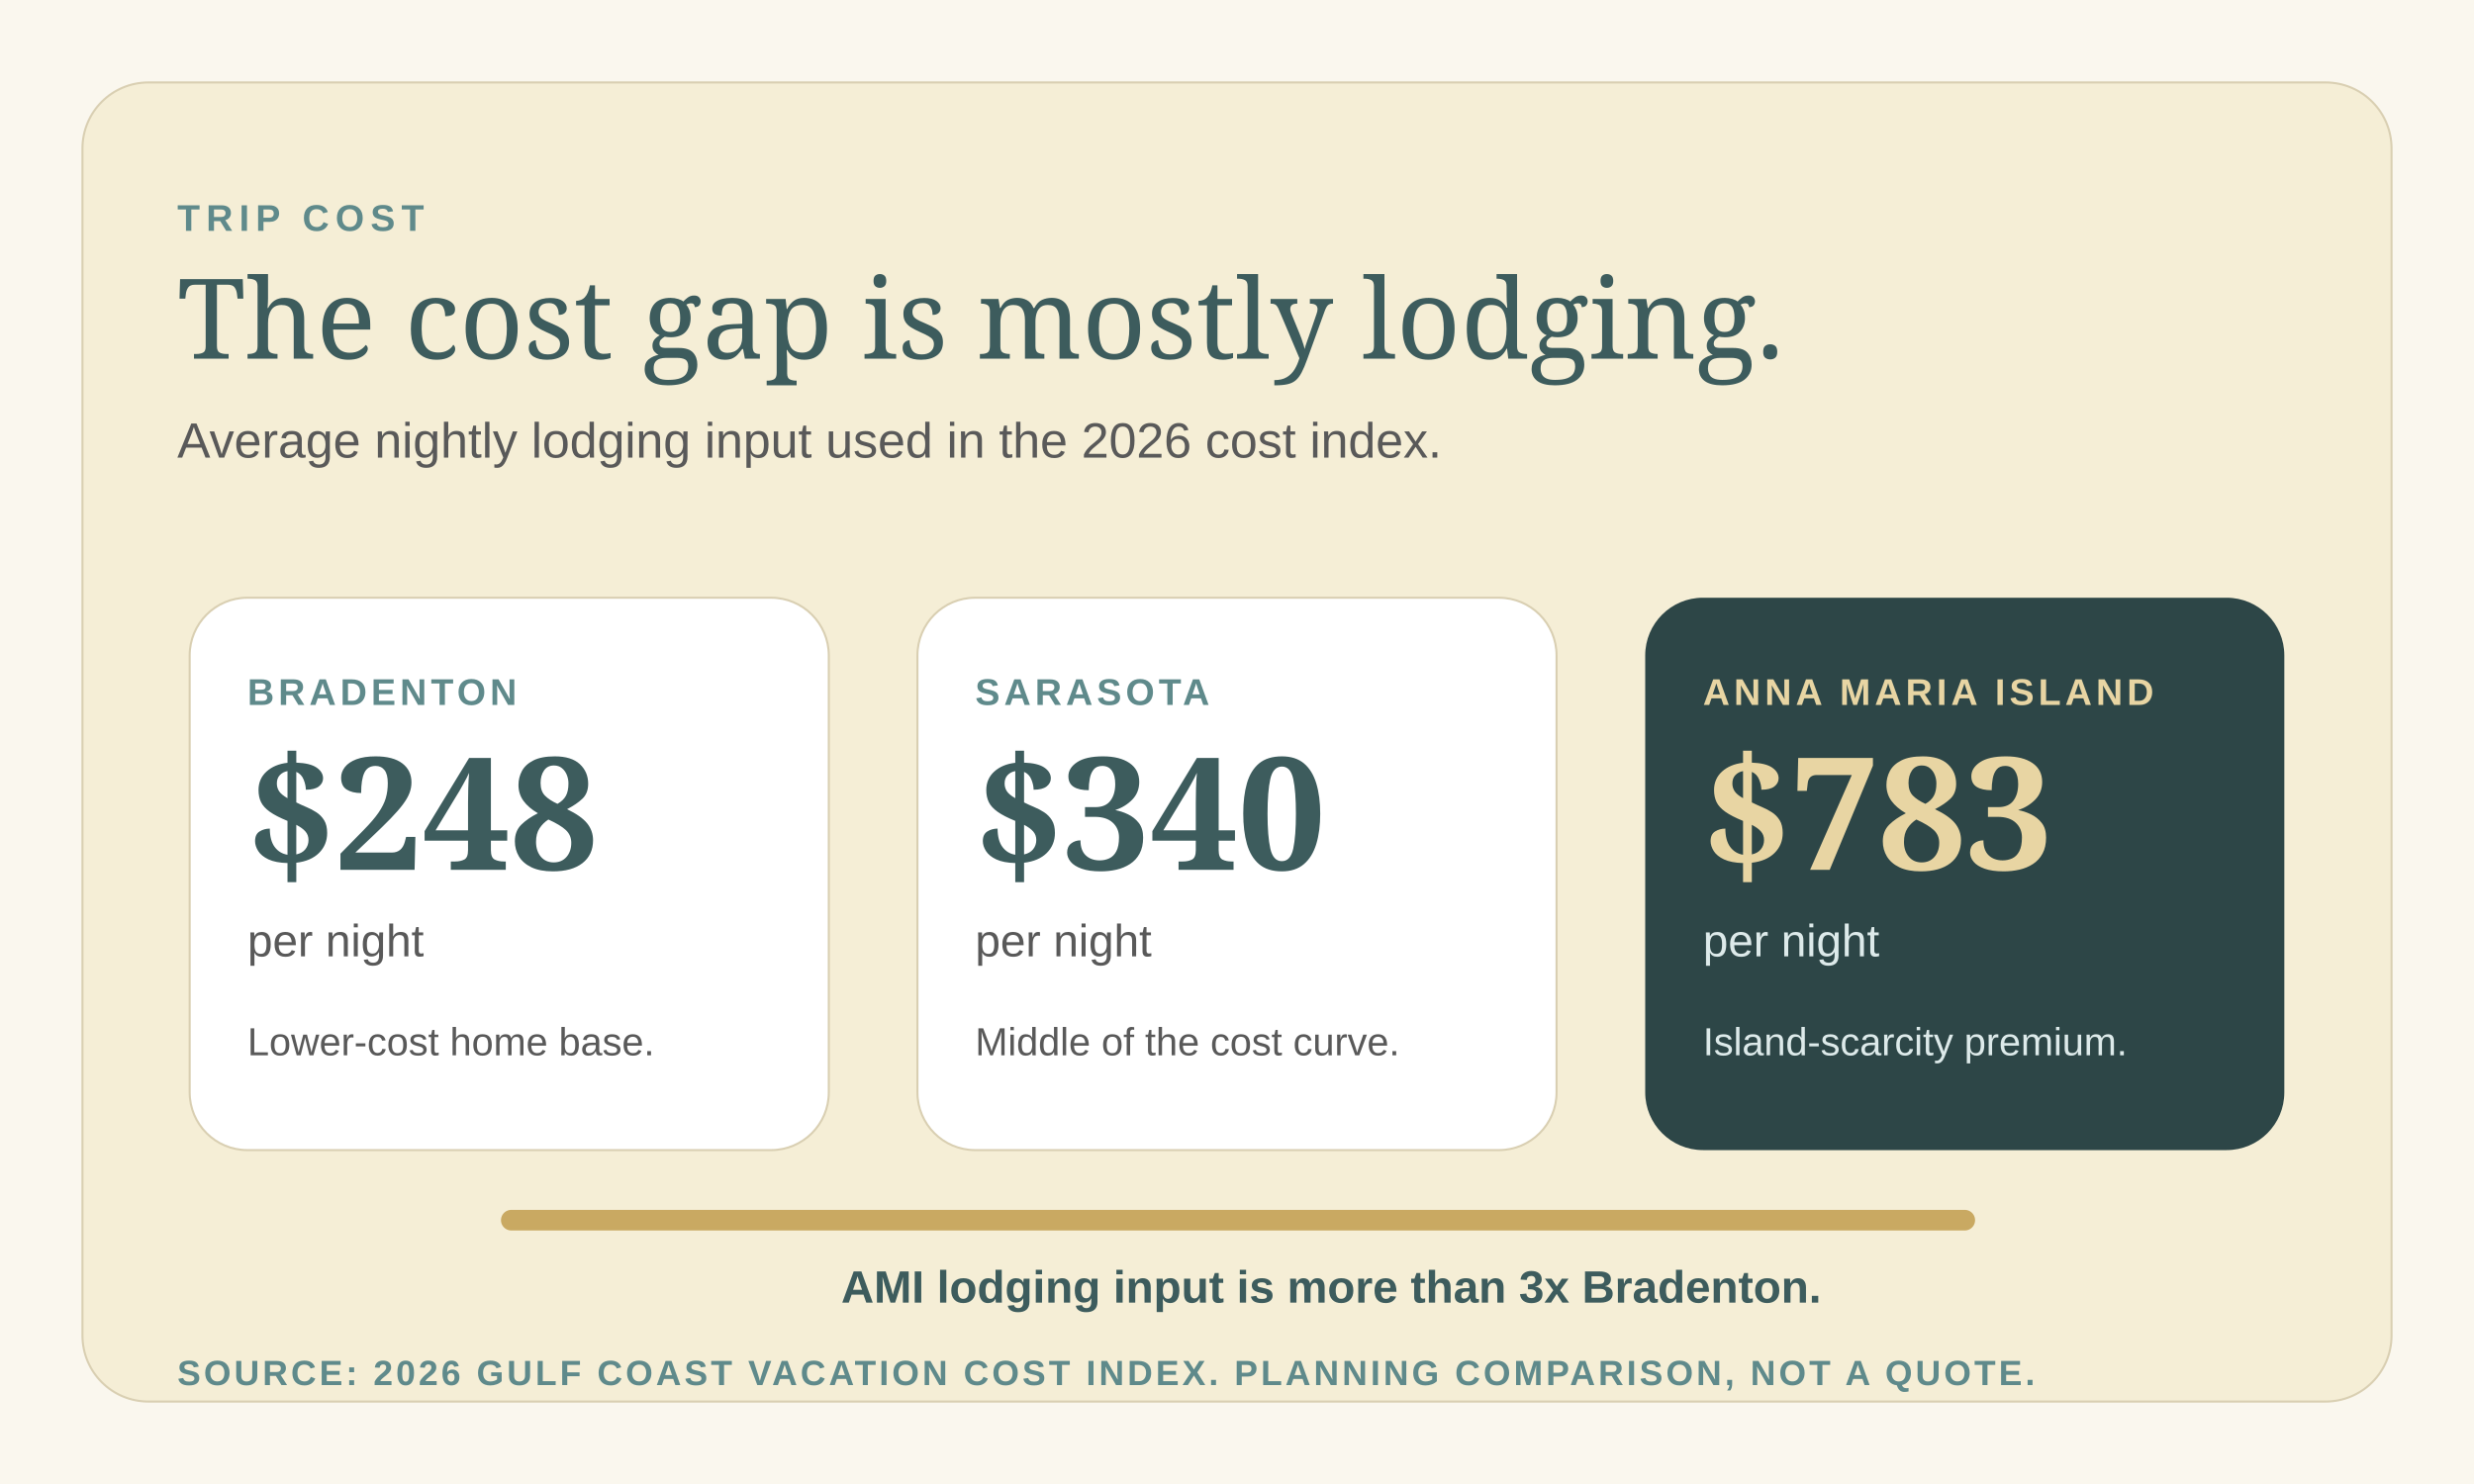
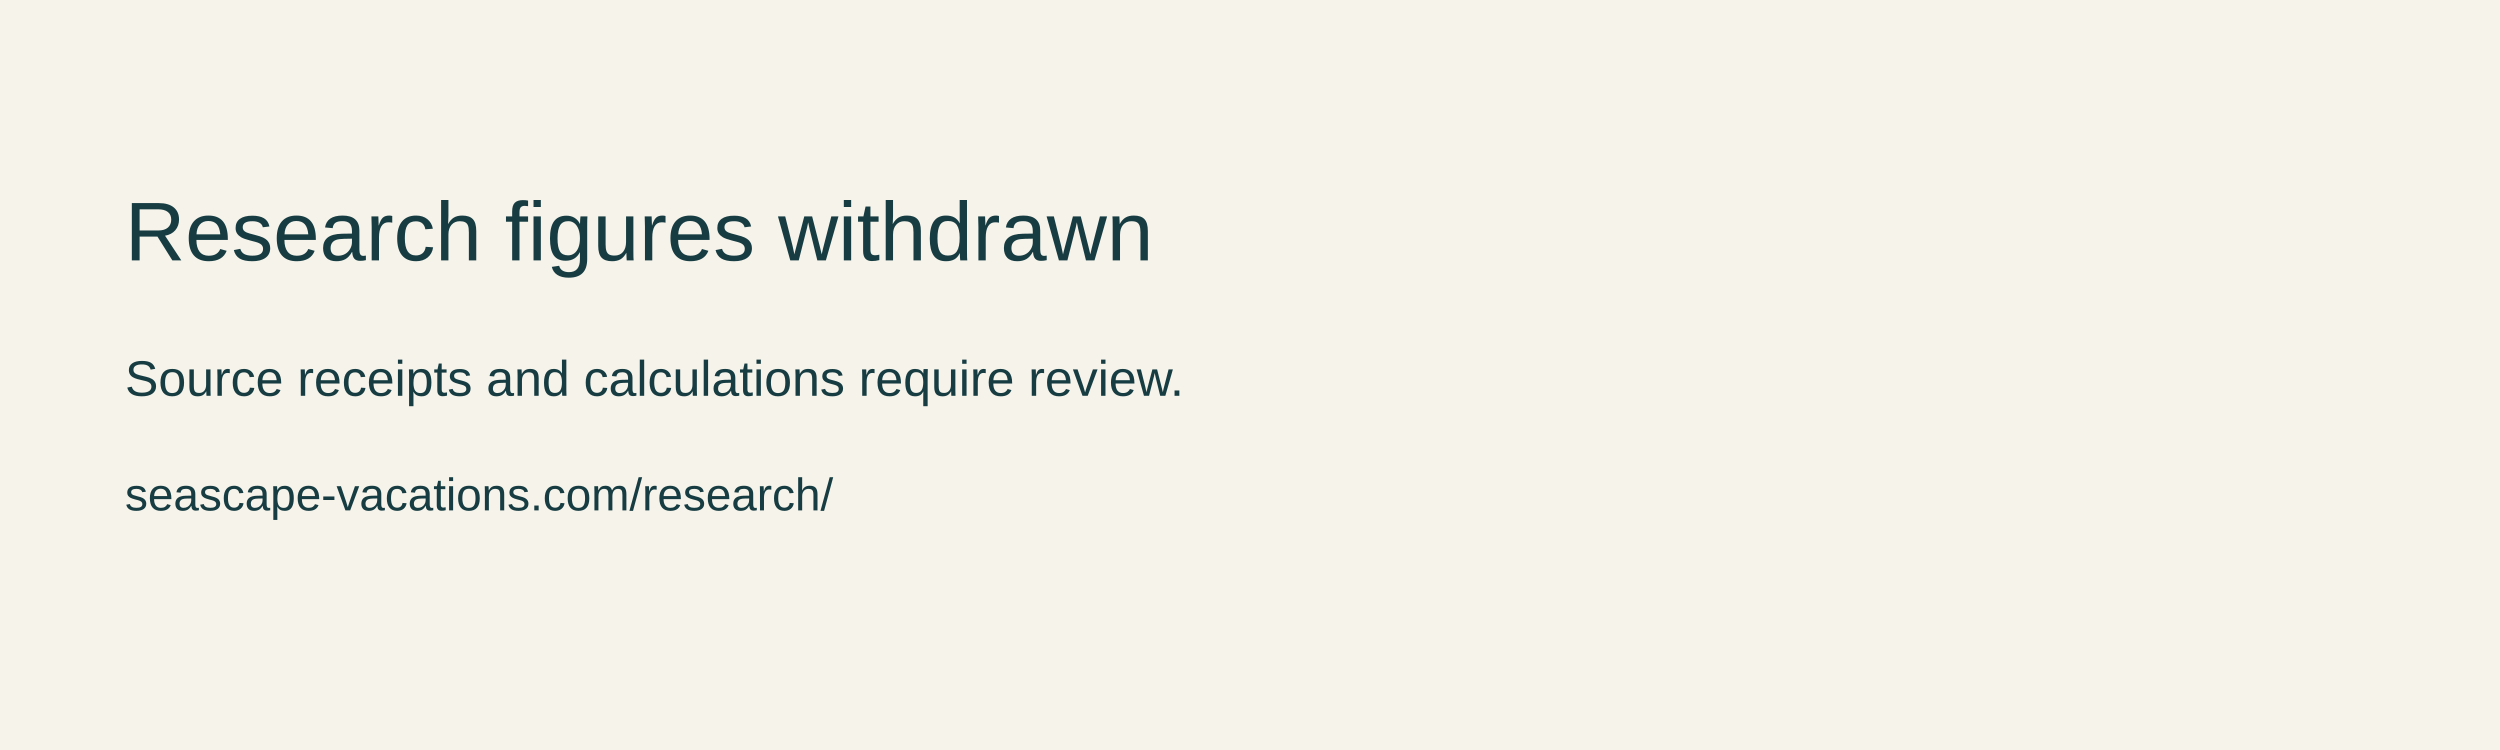
- <svg xmlns="http://www.w3.org/2000/svg" width="1200" height="720" viewBox="0 0 1200 720" role="img" aria-labelledby="title desc">
-   <rect width="1200" height="720" fill="#FAF7EE" />
-   <rect x="40" y="40" width="1120" height="640" rx="32" fill="#F5EED6" stroke="#D9CFB2" />
-   <text x="86" y="112" fill="#5F8A8B" font-family="Poppins, Arial, sans-serif" font-size="18" font-weight="700" letter-spacing="3">TRIP COST</text>
-   <text x="86" y="174" fill="#3D5C5D" font-family="Playfair Display, Georgia, serif" font-size="54" font-weight="500">The cost gap is mostly lodging.</text>
-   <text x="86" y="222" fill="#595959" font-family="Poppins, Arial, sans-serif" font-size="24">Average nightly lodging input used in the 2026 cost index.</text>
-   <g transform="translate(92 290)">
-     <rect x="0" y="0" width="310" height="268" rx="28" fill="#FFFFFF" stroke="#D9CFB2" />
-     <text x="28" y="52" fill="#5F8A8B" font-family="Poppins, Arial, sans-serif" font-size="18" font-weight="700" letter-spacing="2">BRADENTON</text>
-     <text x="28" y="132" fill="#3D5C5D" font-family="Playfair Display, Georgia, serif" font-size="76" font-weight="700">$248</text>
-     <text x="28" y="174" fill="#595959" font-family="Poppins, Arial, sans-serif" font-size="22">per night</text>
-     <text x="28" y="222" fill="#595959" font-family="Poppins, Arial, sans-serif" font-size="19">Lower-cost home base.</text>
+ <svg xmlns="http://www.w3.org/2000/svg" width="1200" height="360" viewBox="0 0 1200 360" role="img" aria-labelledby="title desc">
+   <rect width="1200" height="360" fill="#F6F3EB" />
+   <g fill="#173D42" font-family="Arial, sans-serif">
+     <text x="60" y="125" font-size="40">Research figures withdrawn</text>
+     <text x="60" y="190" font-size="24">Source receipts and calculations require review.</text>
+     <text x="60" y="245" font-size="22">seascape-vacations.com/research/</text>
  </g>
-   <g transform="translate(445 290)">
-     <rect x="0" y="0" width="310" height="268" rx="28" fill="#FFFFFF" stroke="#D9CFB2" />
-     <text x="28" y="52" fill="#5F8A8B" font-family="Poppins, Arial, sans-serif" font-size="18" font-weight="700" letter-spacing="2">SARASOTA</text>
-     <text x="28" y="132" fill="#3D5C5D" font-family="Playfair Display, Georgia, serif" font-size="76" font-weight="700">$340</text>
-     <text x="28" y="174" fill="#595959" font-family="Poppins, Arial, sans-serif" font-size="22">per night</text>
-     <text x="28" y="222" fill="#595959" font-family="Poppins, Arial, sans-serif" font-size="19">Middle of the cost curve.</text>
-   </g>
-   <g transform="translate(798 290)">
-     <rect x="0" y="0" width="310" height="268" rx="28" fill="#2D4647" />
-     <text x="28" y="52" fill="#E8D5A3" font-family="Poppins, Arial, sans-serif" font-size="18" font-weight="700" letter-spacing="2">ANNA MARIA ISLAND</text>
-     <text x="28" y="132" fill="#E8D5A3" font-family="Playfair Display, Georgia, serif" font-size="76" font-weight="700">$783</text>
-     <text x="28" y="174" fill="#DDEAEA" font-family="Poppins, Arial, sans-serif" font-size="22">per night</text>
-     <text x="28" y="222" fill="#DDEAEA" font-family="Poppins, Arial, sans-serif" font-size="19">Island-scarcity premium.</text>
-   </g>
-   <path d="M248 592 H953" stroke="#C9A962" stroke-width="10" stroke-linecap="round" />
-   <text x="408" y="632" fill="#3D5C5D" font-family="Poppins, Arial, sans-serif" font-size="22" font-weight="700">AMI lodging input is more than 3x Bradenton.</text>
-   <text x="86" y="672" fill="#5F8A8B" font-family="Poppins, Arial, sans-serif" font-size="17" font-weight="700" letter-spacing="1.5">SOURCE: 2026 GULF COAST VACATION COST INDEX. PLANNING COMPARISON, NOT A QUOTE.</text>
</svg>
